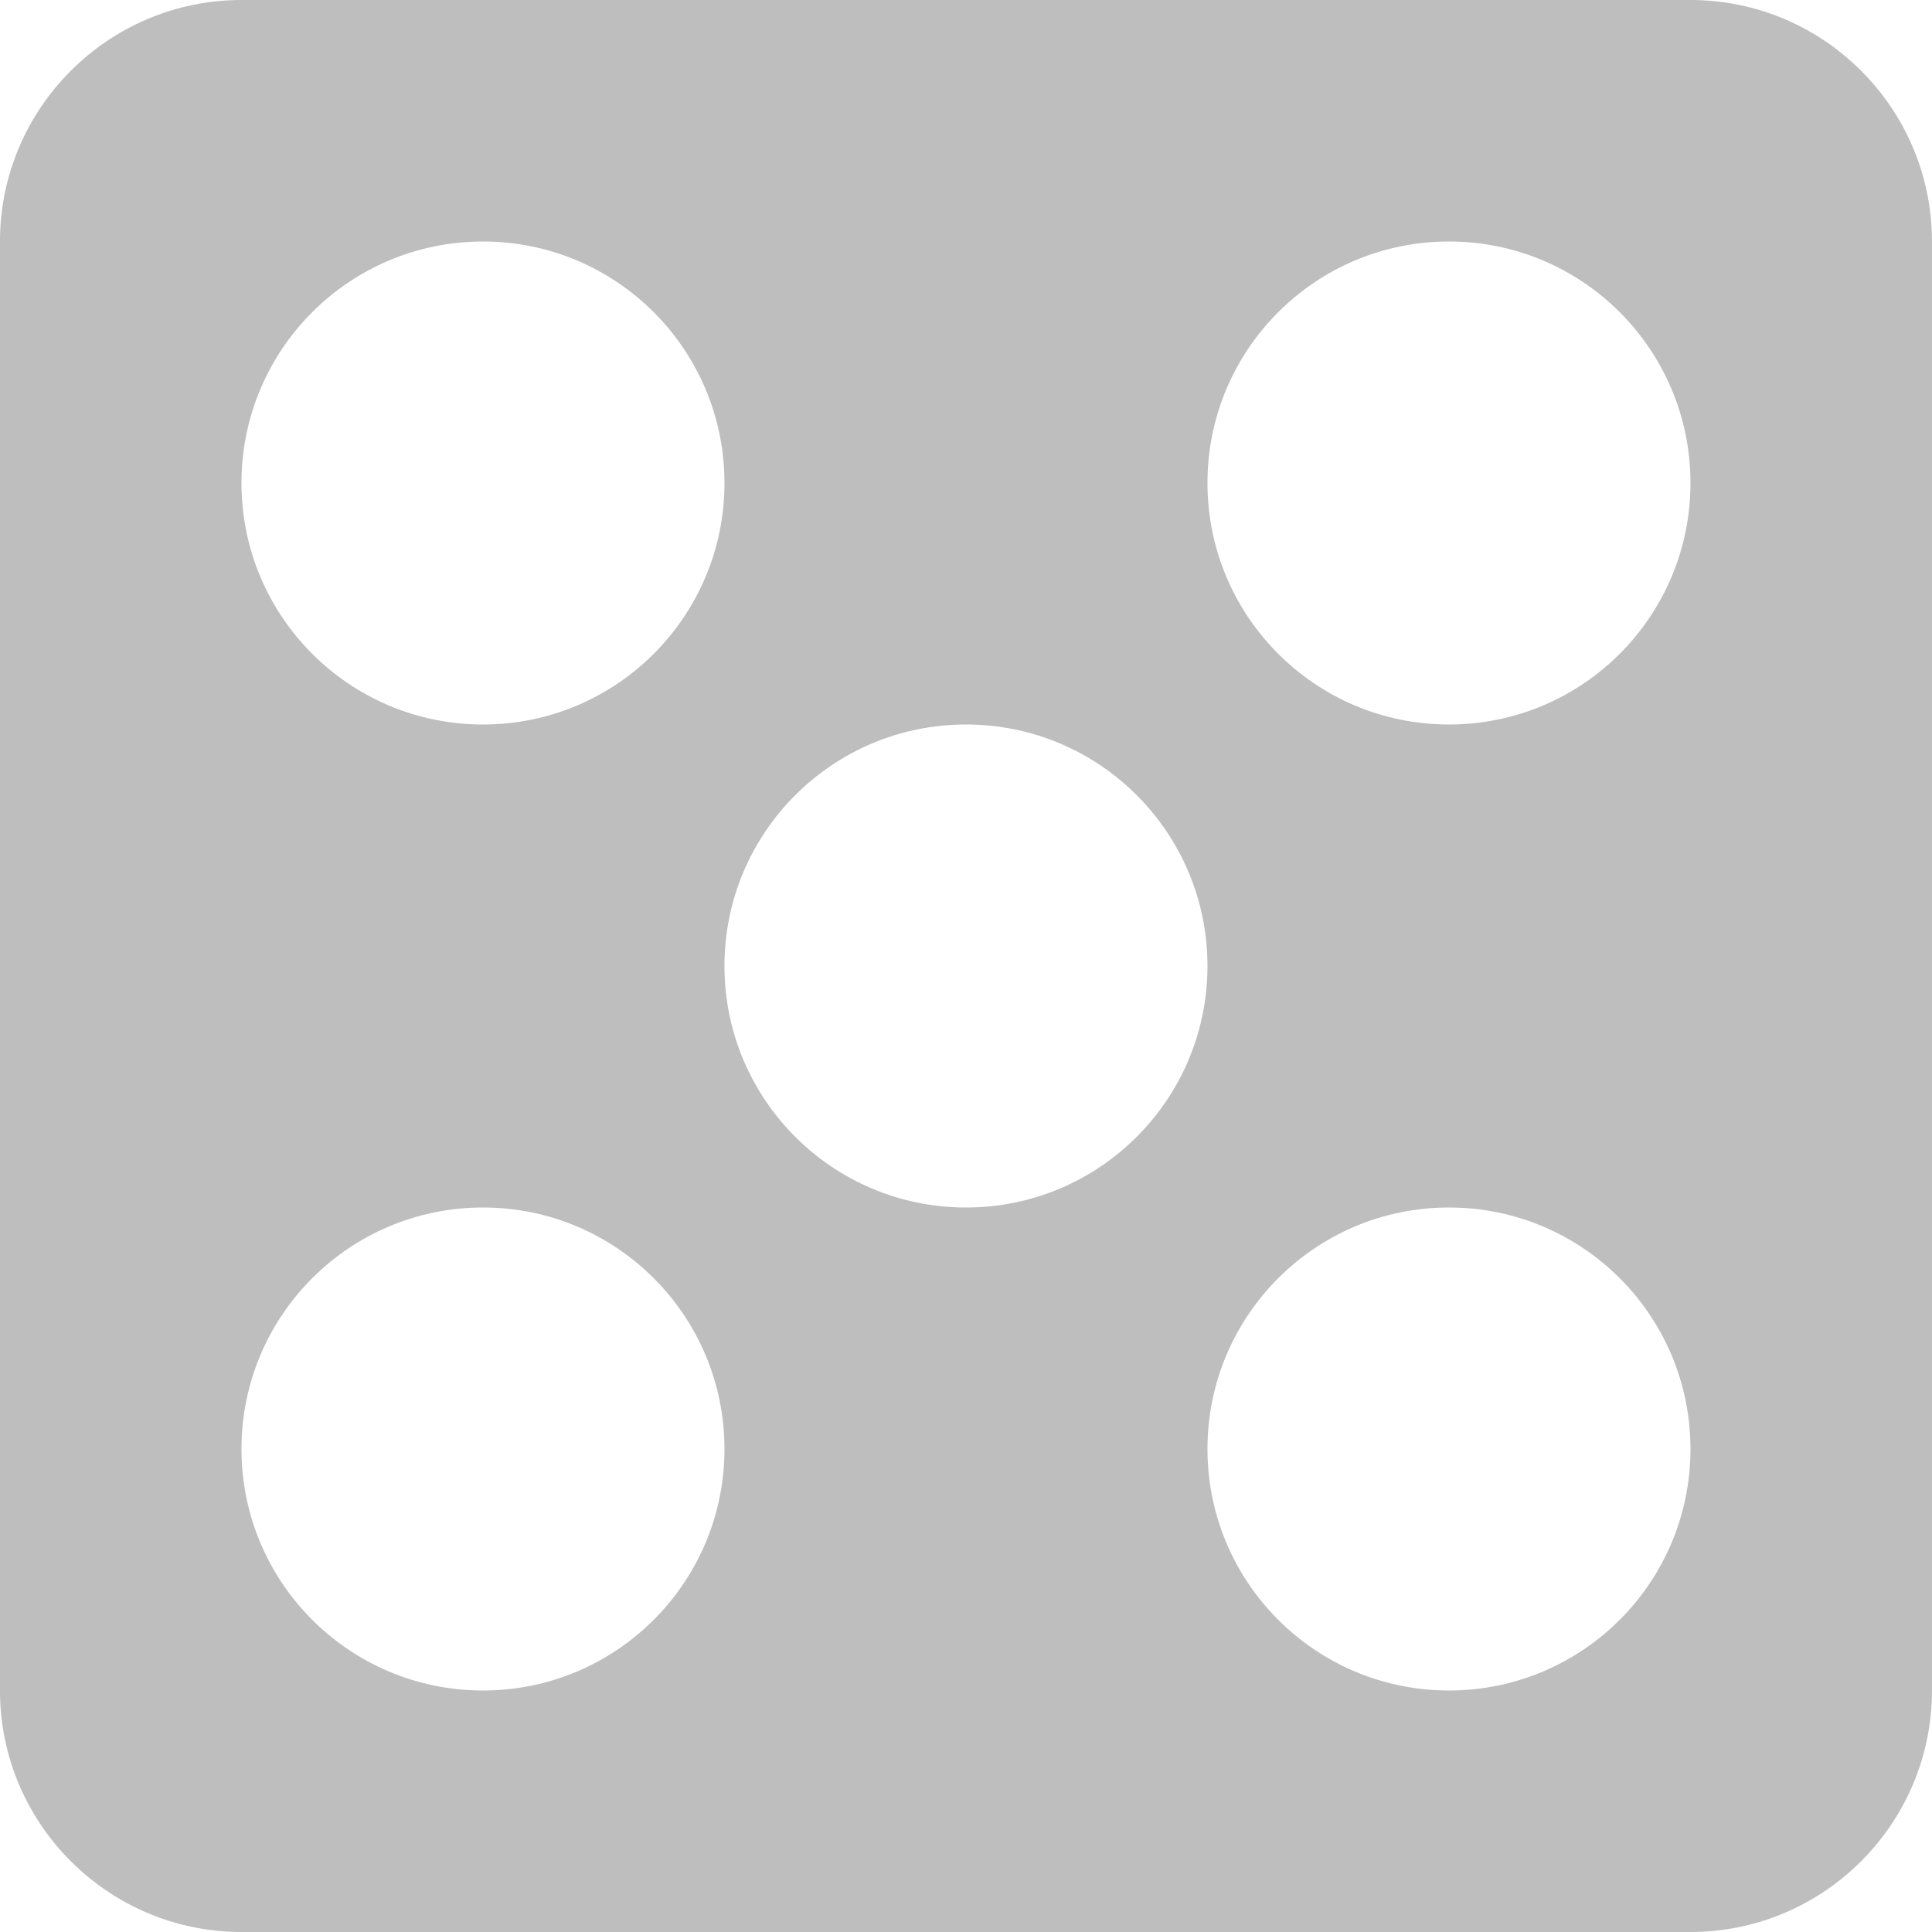
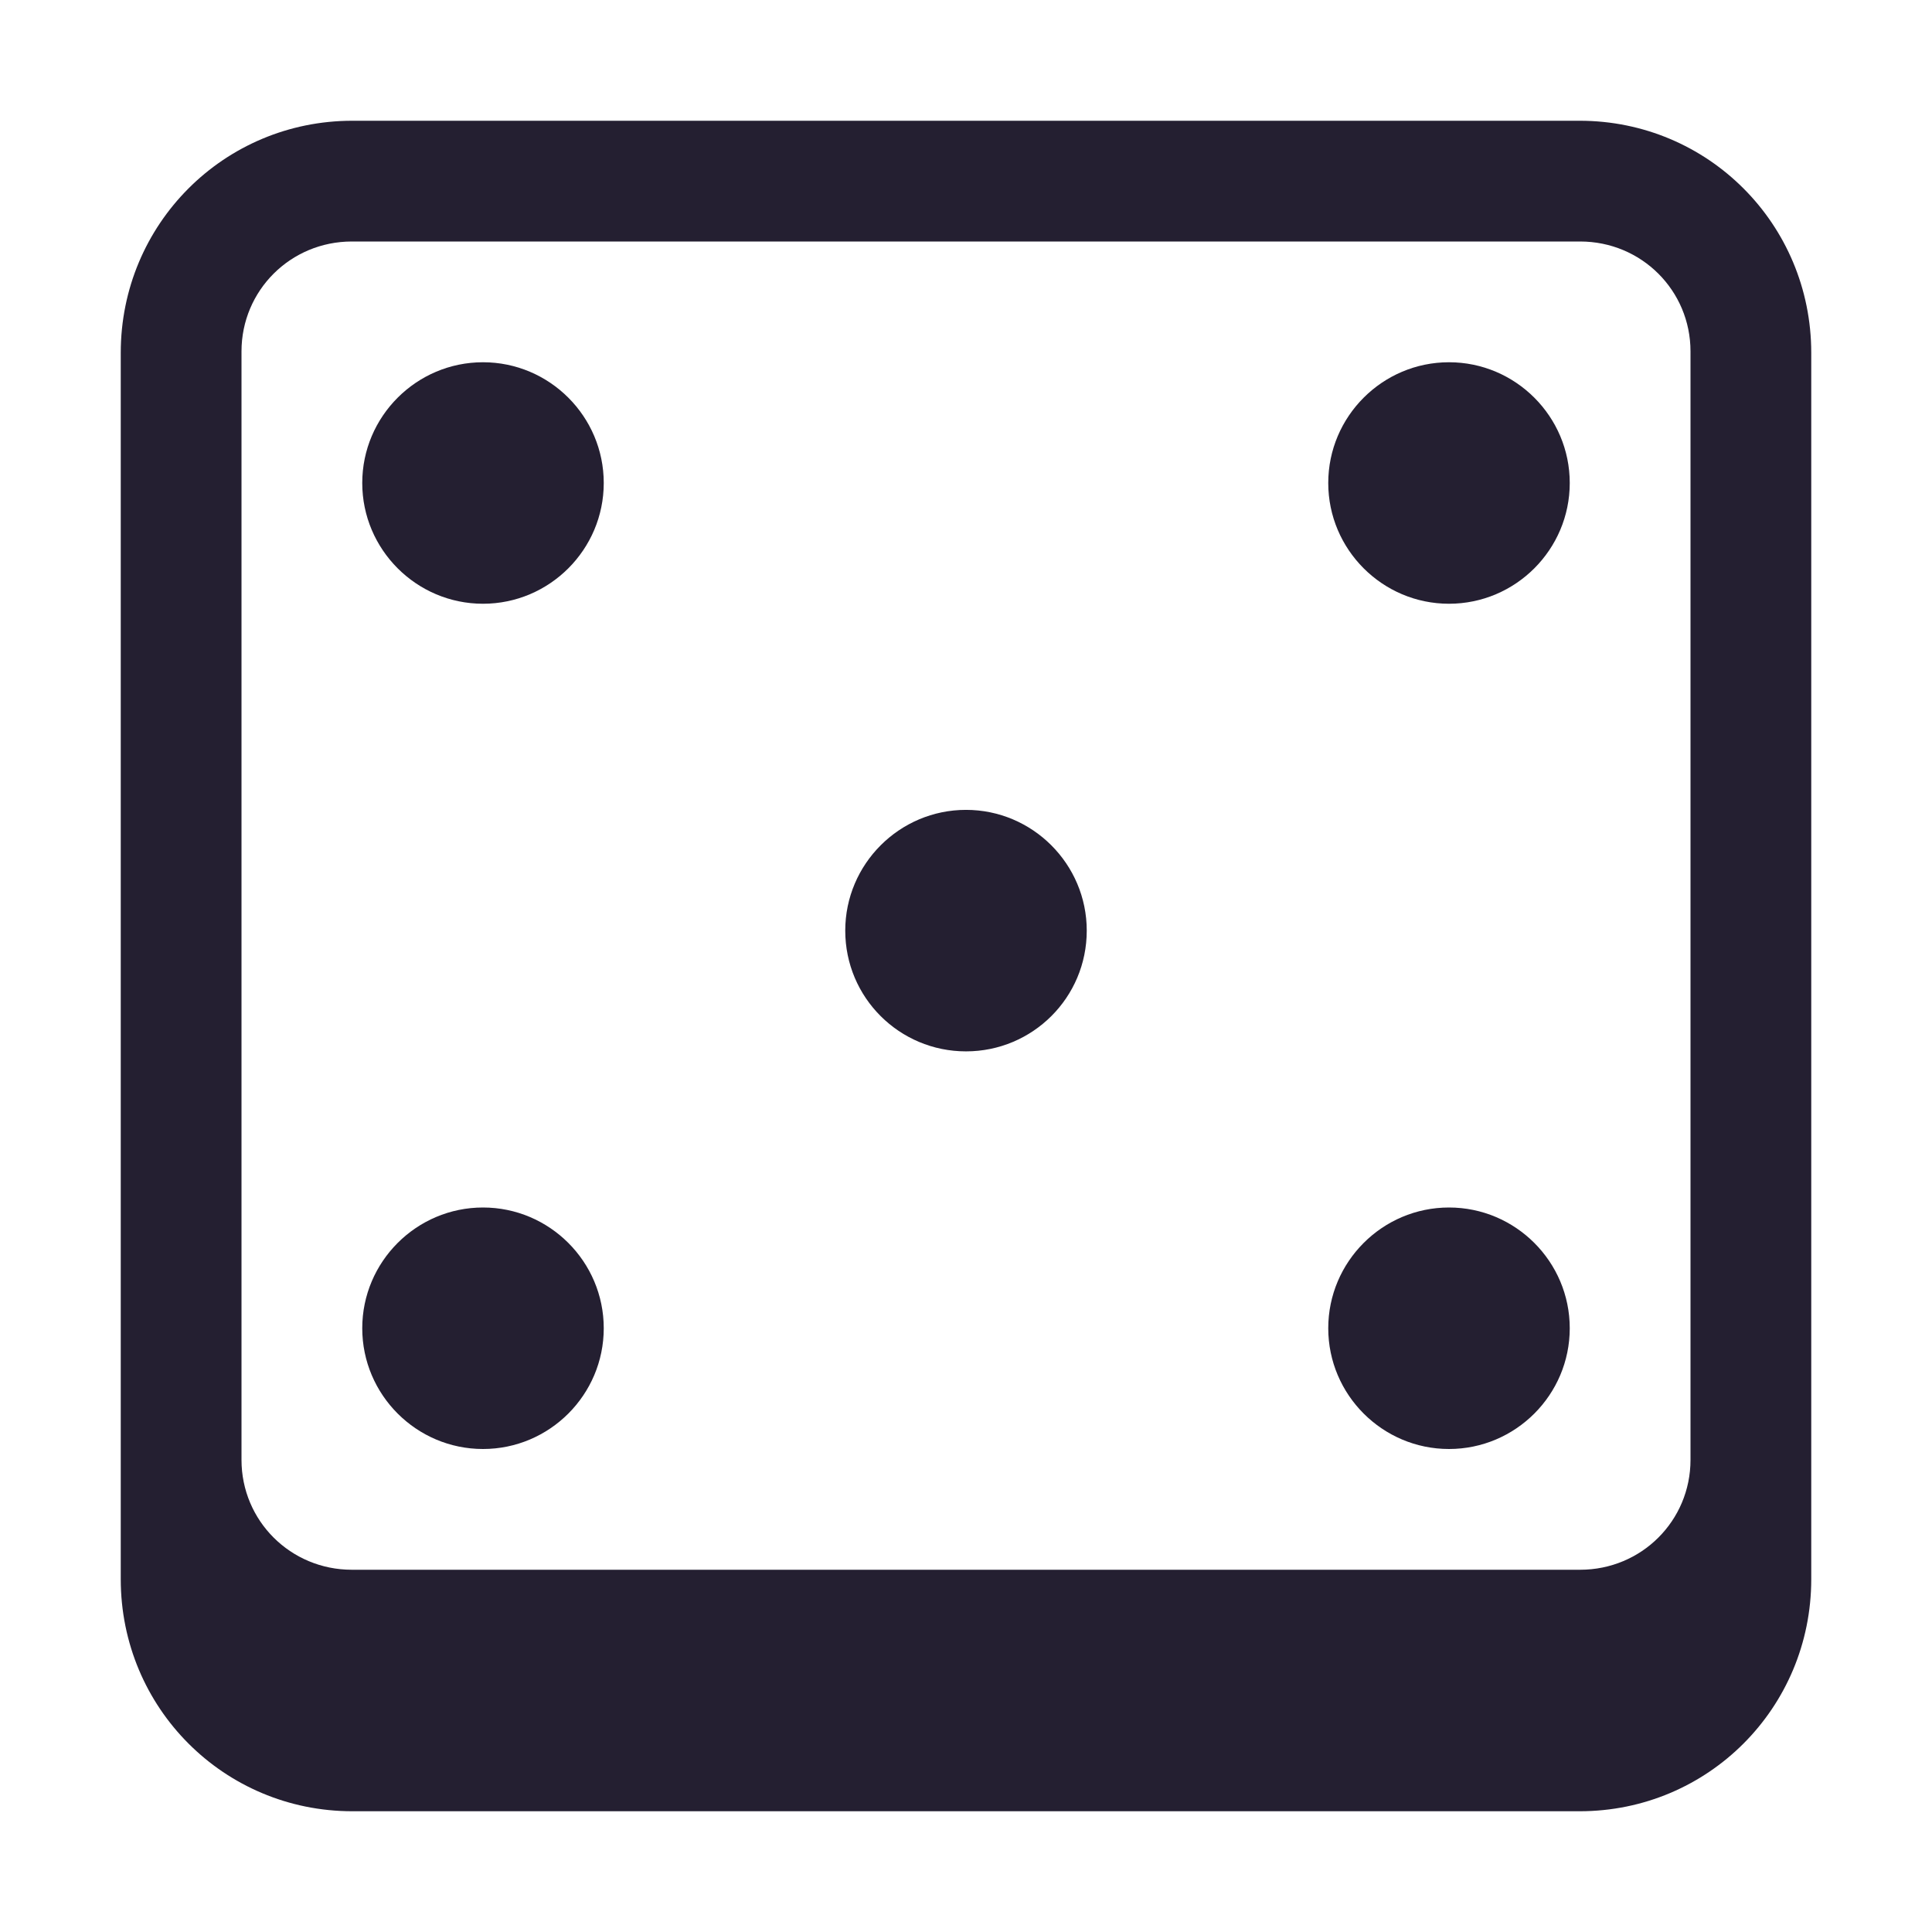
- <svg xmlns="http://www.w3.org/2000/svg" xmlns:ns1="http://www.openswatchbook.org/uri/2009/osb" height="16" id="svg7384" version="1.1" width="16">
-   <defs id="defs7386">
-     <linearGradient id="linearGradient7212" ns1:paint="solid">
-       <stop id="stop7214" offset="0" style="stop-color:#000000;stop-opacity:1;" />
-     </linearGradient>
-   </defs>
-   <g id="layer9" style="display:inline" transform="translate(-403.0002,145)">
-     <path d="m 405,-145 c -1.103,0 -2,0.897 -2,2 l 0,12 c 0,1.103 0.897,2 2,2 l 12,0 c 1.103,0 2,-0.897 2,-2 l 0,-12 c 0,-1.103 -0.897,-2 -2,-2 l -12,0 z m 2,2 c 1.105,0 2,0.895 2,2 0,1.105 -0.895,2 -2,2 -1.105,0 -2,-0.895 -2,-2 0,-1.105 0.895,-2 2,-2 z m 8,0 c 1.105,0 2,0.895 2,2 0,1.105 -0.895,2 -2,2 -1.105,0 -2,-0.895 -2,-2 0,-1.105 0.895,-2 2,-2 z m -4,4 c 1.105,0 2,0.895 2,2 0,1.105 -0.895,2 -2,2 -1.105,0 -2,-0.895 -2,-2 0,-1.105 0.895,-2 2,-2 z m -4,4 c 1.105,0 2,0.895 2,2 0,1.105 -0.895,2 -2,2 -1.105,0 -2,-0.895 -2,-2 0,-1.105 0.895,-2 2,-2 z m 8,0 c 1.105,0 2,0.895 2,2 0,1.105 -0.895,2 -2,2 -1.105,0 -2,-0.895 -2,-2 0,-1.105 0.895,-2 2,-2 z" id="rect6031" style="color:#000000;display:inline;overflow:visible;visibility:visible;fill:#bebebe;fill-opacity:1;fill-rule:nonzero;stroke:none;stroke-width:1;marker:none;enable-background:accumulate" />
+ <svg xmlns="http://www.w3.org/2000/svg" height="16px" viewBox="0 0 16 16" width="16px">
+   <g fill="#241f31">
+     <path d="m 2.918 1 c -1.062 0 -1.918 0.855 -1.918 1.922 v 10.156 c 0 1.066 0.855 1.922 1.918 1.922 h 10.164 c 1.062 0 1.918 -0.855 1.918 -1.922 v -10.156 c 0 -1.066 -0.855 -1.922 -1.918 -1.922 z m -0.004 1 h 10.172 c 0.508 0 0.914 0.406 0.914 0.91 v 9.18 c 0 0.504 -0.406 0.91 -0.914 0.91 h -10.172 c -0.508 0 -0.914 -0.406 -0.914 -0.91 v -9.18 c 0 -0.504 0.406 -0.91 0.914 -0.91 z m 0 0" />
+     <path d="m 5 4 c 0 0.551 -0.449 1 -1 1 s -1 -0.449 -1 -1 s 0.449 -1 1 -1 s 1 0.449 1 1 z m 0 0" />
+     <path d="m 13 4 c 0 0.551 -0.449 1 -1 1 s -1 -0.449 -1 -1 s 0.449 -1 1 -1 s 1 0.449 1 1 z m 0 0" />
+     <path d="m 13 11 c 0 0.551 -0.449 1 -1 1 s -1 -0.449 -1 -1 s 0.449 -1 1 -1 s 1 0.449 1 1 z m 0 0" />
+     <path d="m 5 11 c 0 0.551 -0.449 1 -1 1 s -1 -0.449 -1 -1 s 0.449 -1 1 -1 s 1 0.449 1 1 z m 0 0" />
+     <path d="m 9 7.707 c 0 0.555 -0.449 1 -1 1 s -1 -0.445 -1 -1 c 0 -0.551 0.449 -1 1 -1 s 1 0.449 1 1 z m 0 0" />
  </g>
</svg>
